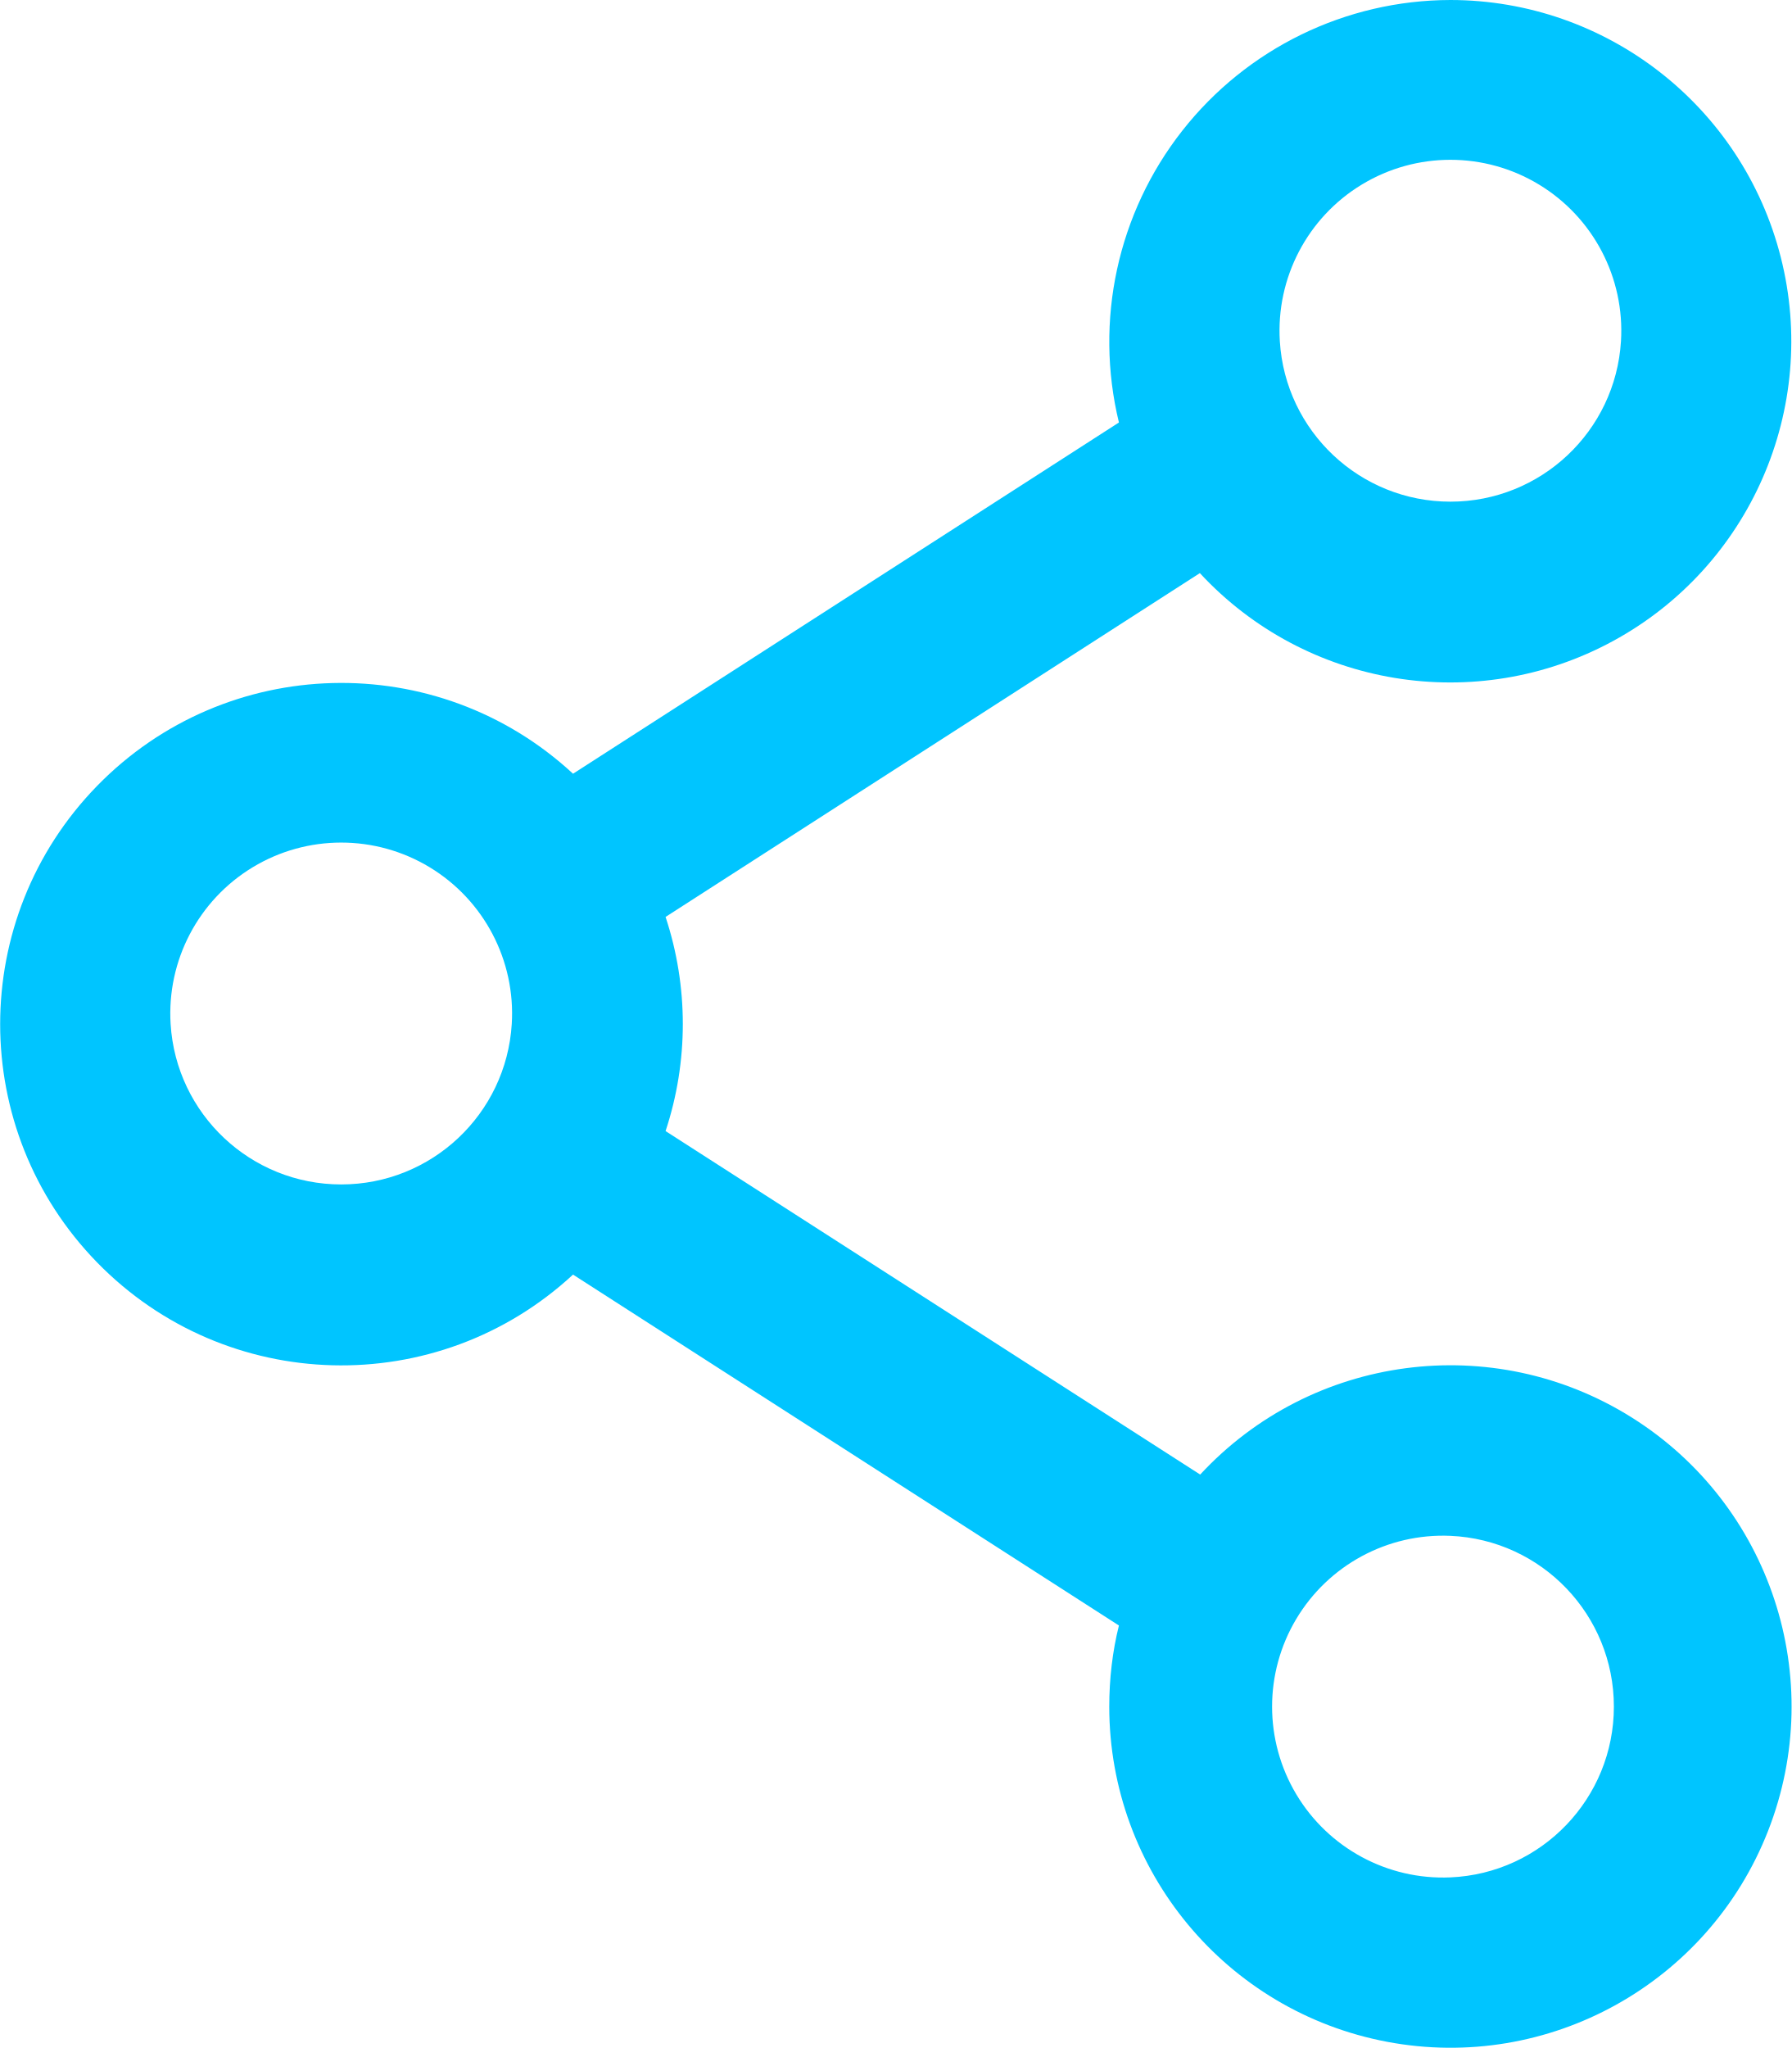
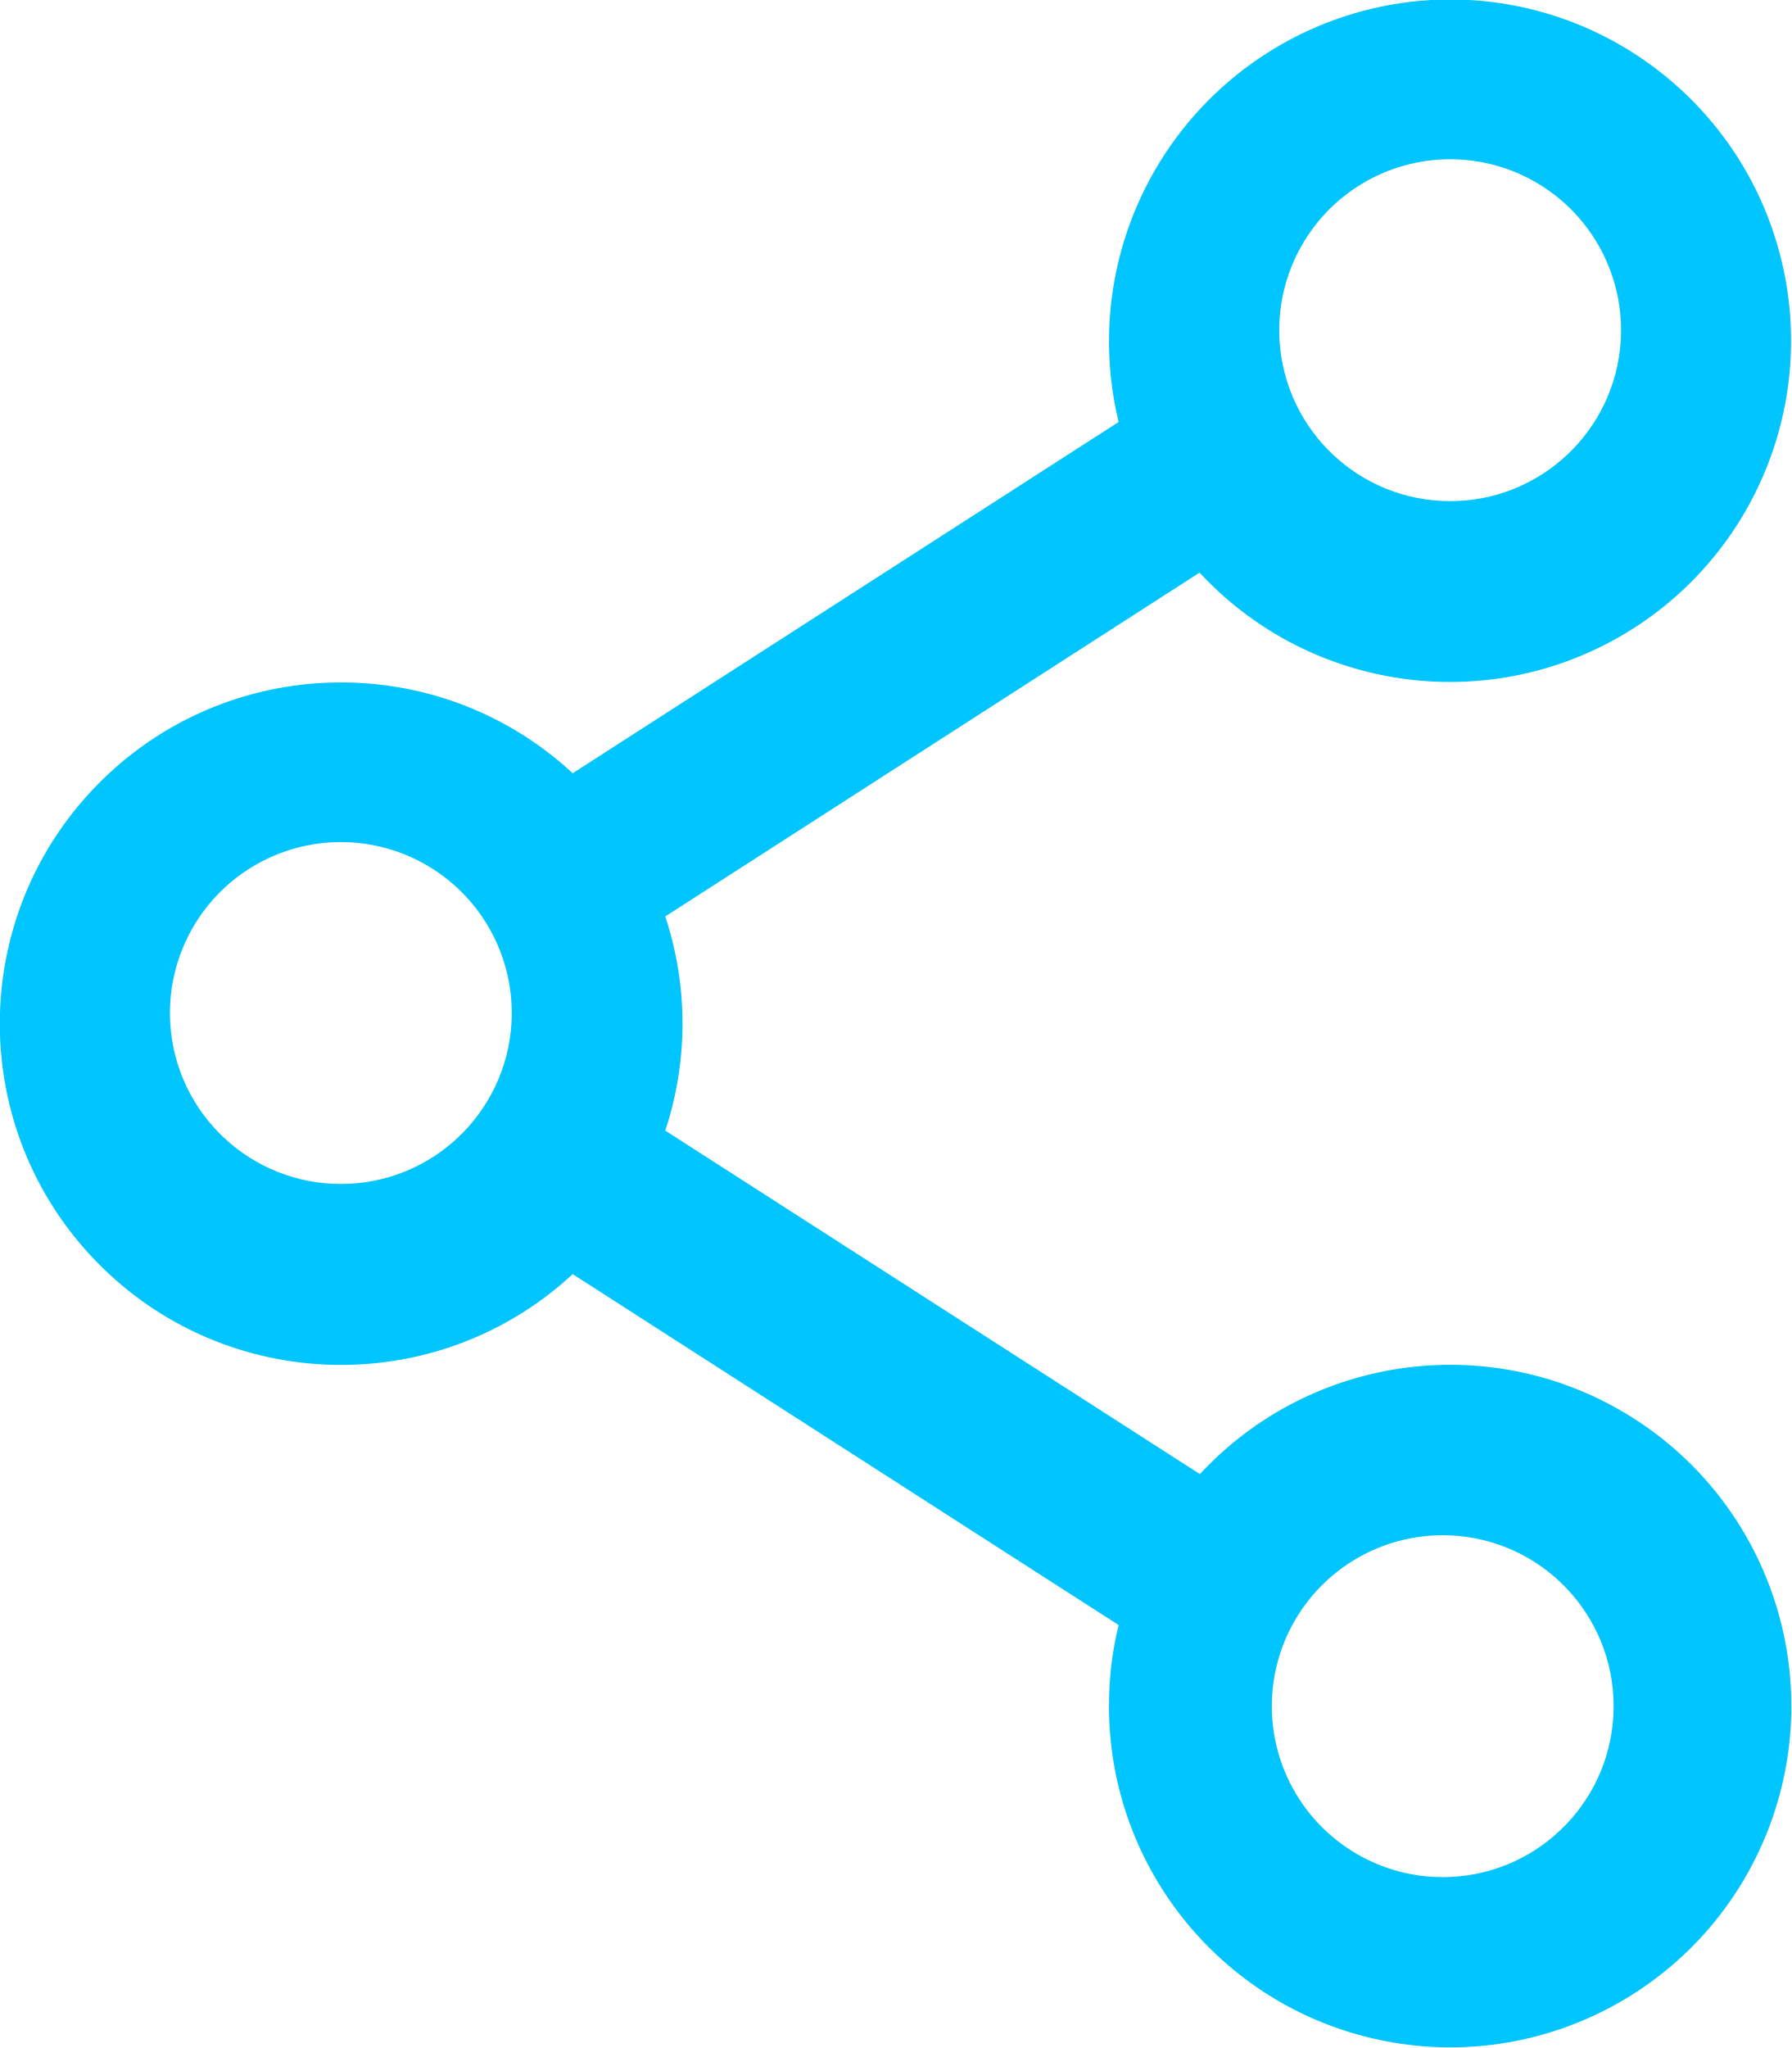
- <svg xmlns="http://www.w3.org/2000/svg" viewBox="0 0 5.556 6.35" height="24" width="21">
-   <path d="M4.498 4.762a.53.53 0 100 1.059.53.53 0 000-1.059zm-1.058.53c0-.087.01-.172.03-.252L1.777 3.952a1.058 1.058 0 110-1.553L3.47 1.31A1.06 1.06 0 014.498 0a1.058 1.058 0 11-.777 1.777L2.064 2.843a1.057 1.057 0 010 .664l1.658 1.065a1.058 1.058 0 11-.282.72zm.529-4.234a.53.53 0 111.058 0 .53.53 0 01-1.058 0zM.529 3.175a.53.53 0 111.058 0 .53.53 0 01-1.058 0z" clip-rule="evenodd" fill="#00c5ff" fill-rule="evenodd" />
+ <svg xmlns="http://www.w3.org/2000/svg" width="20.998" height="23.997" version="1.1" viewBox="0 0 5.556 6.349" xml:space="preserve">
+   <g transform="translate(-91.753 -144.43)">
+     <path d="m96.25 149.19a0.53 0.53 0 1 0 0 1.059 0.53 0.53 0 0 0 0-1.059zm-1.058 0.53c0-0.087 0.01-0.172 0.03-0.252l-1.693-1.088a1.058 1.058 0 1 1 0-1.553l1.693-1.089a1.06 1.06 0 0 1 1.028-1.31 1.058 1.058 0 1 1-0.777 1.777l-1.657 1.066a1.057 1.057 0 0 1 0 0.664l1.658 1.065a1.058 1.058 0 1 1-0.282 0.72zm0.529-4.234a0.53 0.53 0 1 1 1.058 0 0.53 0.53 0 0 1-1.058 0zm-3.44 2.117a0.53 0.53 0 1 1 1.058 0 0.53 0.53 0 0 1-1.058 0z" clip-rule="evenodd" fill="#00c5ff" fill-rule="evenodd" />
+   </g>
</svg>
